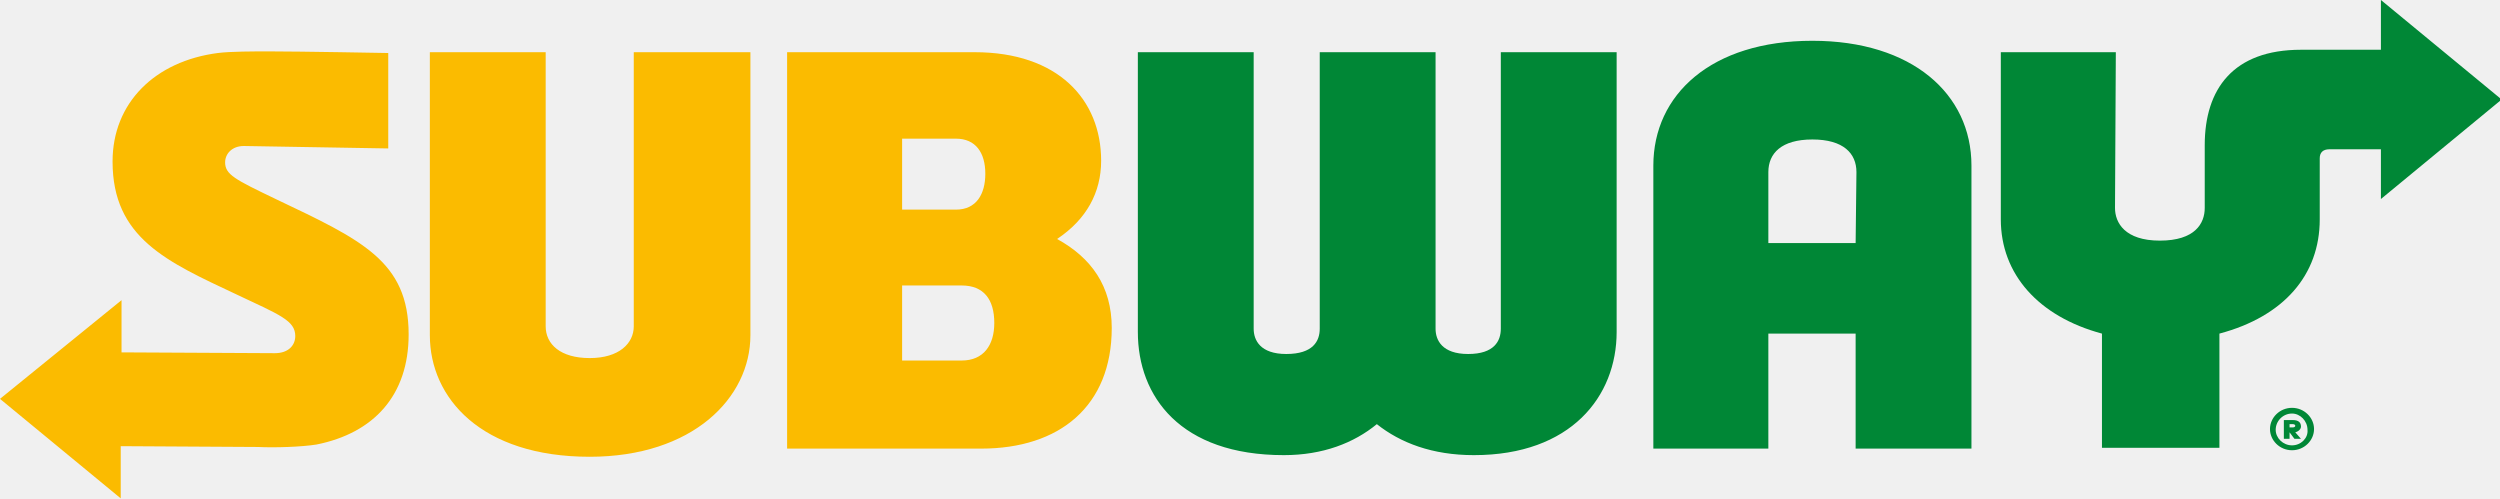
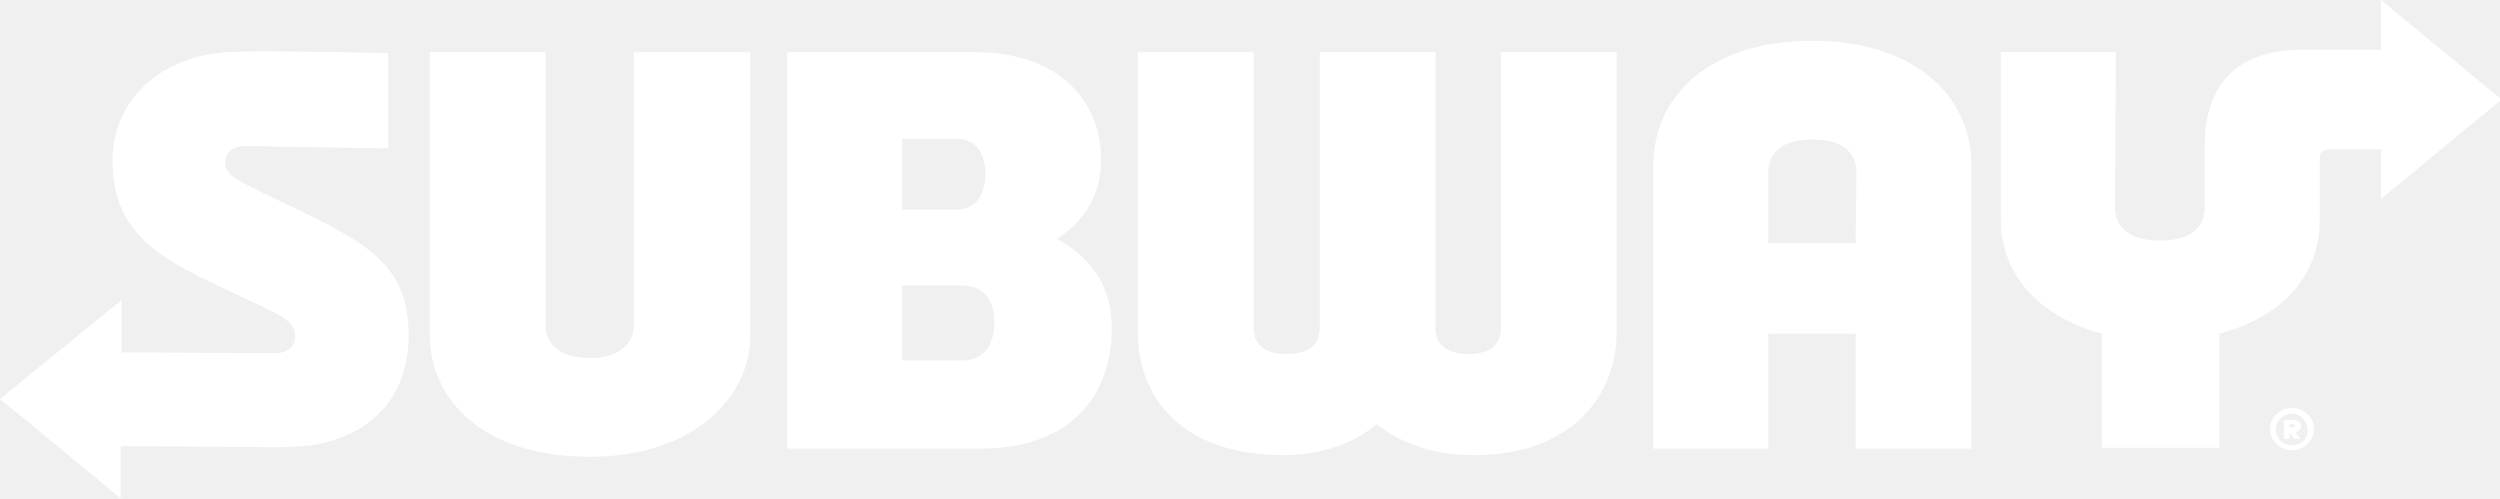
<svg xmlns="http://www.w3.org/2000/svg" version="1.1" id="Layer_1" x="0px" y="0px" viewBox="0 0 306.5 61.1" style="enable-background:new 0 0 306.5 61.1;" xml:space="preserve">
  <style type="text/css">
-   .st0{fill:#FBBB00;}
- 	.st1{fill:#008736;}
+   .st0{fill:#ffffff;}
+ 	.st1{fill:#ffffff;}
 </style>
  <g>
    <path class="st0" d="M38.8,54.5c7-1.4,11.3-6,11.3-13.5c0-9-5.8-11.6-16.3-16.6c-5-2.4-6.2-3-6.2-4.5c0-1,0.8-2,2.3-2l17.7,0.3V6.5   c0,0-10.8-0.2-14.6-0.2c-1.9,0-4.7,0-6.3,0.2c-7.7,1-12.9,6.1-12.9,13.3c0,9.4,6.7,12.3,15.2,16.3c5.3,2.5,7.2,3.2,7.2,5.1   c0,1.1-0.8,2.1-2.5,2.1l-18.8-0.1v-6.4L0,48.9l14.8,12.2v-6.4l16.8,0.1C33.7,54.9,36.9,54.8,38.8,54.5 M117.9,44.2h-7.3v-9.2h7.3   c2.7,0,4,1.7,4,4.6C121.9,42.3,120.6,44.2,117.9,44.2 M120.8,21.3c0,2.5-1.1,4.4-3.6,4.4l-6.6,0V17h6.6   C119.6,17,120.8,18.7,120.8,21.3 M120.3,55c9.6,0,16-5.2,16-14.8c0-5.1-2.5-8.6-6.7-10.9c3.6-2.4,5.4-5.7,5.4-9.6   c0-7.5-5.3-13.3-15.5-13.3h-23V55H120.3z M72.3,56C59,56,52.7,48.8,52.7,41.1V6.4h14.2V40c0,2.2,1.8,3.9,5.4,3.9   c3.6,0,5.4-1.8,5.4-3.9V6.4H92v34.7C92,48.8,84.9,56,72.3,56">
  </path>
    <path class="st1" d="M281.1,52c0.2,0,0.3,0.1,0.3,0.2c0,0.1-0.1,0.2-0.3,0.2h-0.4V52H281.1z M280,51.4v2.4h0.7V53h0l0.6,0.8h0.8   l-0.7-0.8c0.4-0.1,0.7-0.4,0.7-0.7c0-0.5-0.3-0.8-1-0.8H280z M281,54.6c-1.1,0-2-0.9-2-1.9c0-1.1,0.9-2,2-2c1,0,1.9,0.9,1.9,2   C283,53.7,282.1,54.6,281,54.6 M281,50c-1.5,0-2.7,1.2-2.7,2.6c0,1.4,1.2,2.6,2.7,2.6c1.5,0,2.7-1.2,2.7-2.6   C283.7,51.2,282.5,50,281,50 M227.5,29.8h-10.7v-8.7c0-2.3,1.6-4,5.4-4c3.8,0,5.4,1.7,5.4,4L227.5,29.8z M216.8,55V40.9h10.7V55   h14.2V20.3c0-8.8-7.3-15.3-19.5-15.3c-12.4,0-19.5,6.6-19.5,15.3V55H216.8z M180.7,55.8c11.9,0,17.5-7.2,17.5-15.1V6.4H184v33.9   c0,1.5-0.8,3.1-4,3.1c-3.2,0-4-1.7-4-3.1V6.4h-14.2v33.9c0,1.5-0.8,3.1-4.1,3.1c-3.2,0-4-1.7-4-3.1V6.4h-14.2v34.3   c0,7.9,5.2,15.1,17.9,15.1c4.8,0,8.6-1.5,11.4-3.8C171.7,54.3,175.6,55.8,180.7,55.8 M259.3,25.5c0,1.8,1.2,4,5.5,4s5.5-2.1,5.5-4   v-7.7c0-6.9,3.5-11.7,11.8-11.7h9.8V0l14.8,12.2l-14.8,12.2v-6.1h-6.3c-0.8,0-1.2,0.4-1.2,1.1v7.5c0,6.8-4.4,11.9-12.3,14v14h-14.4   v-14c-7.8-2.1-12.4-7.3-12.4-14V6.4h14.1L259.3,25.5L259.3,25.5z">
  </path>
  </g>
</svg>
